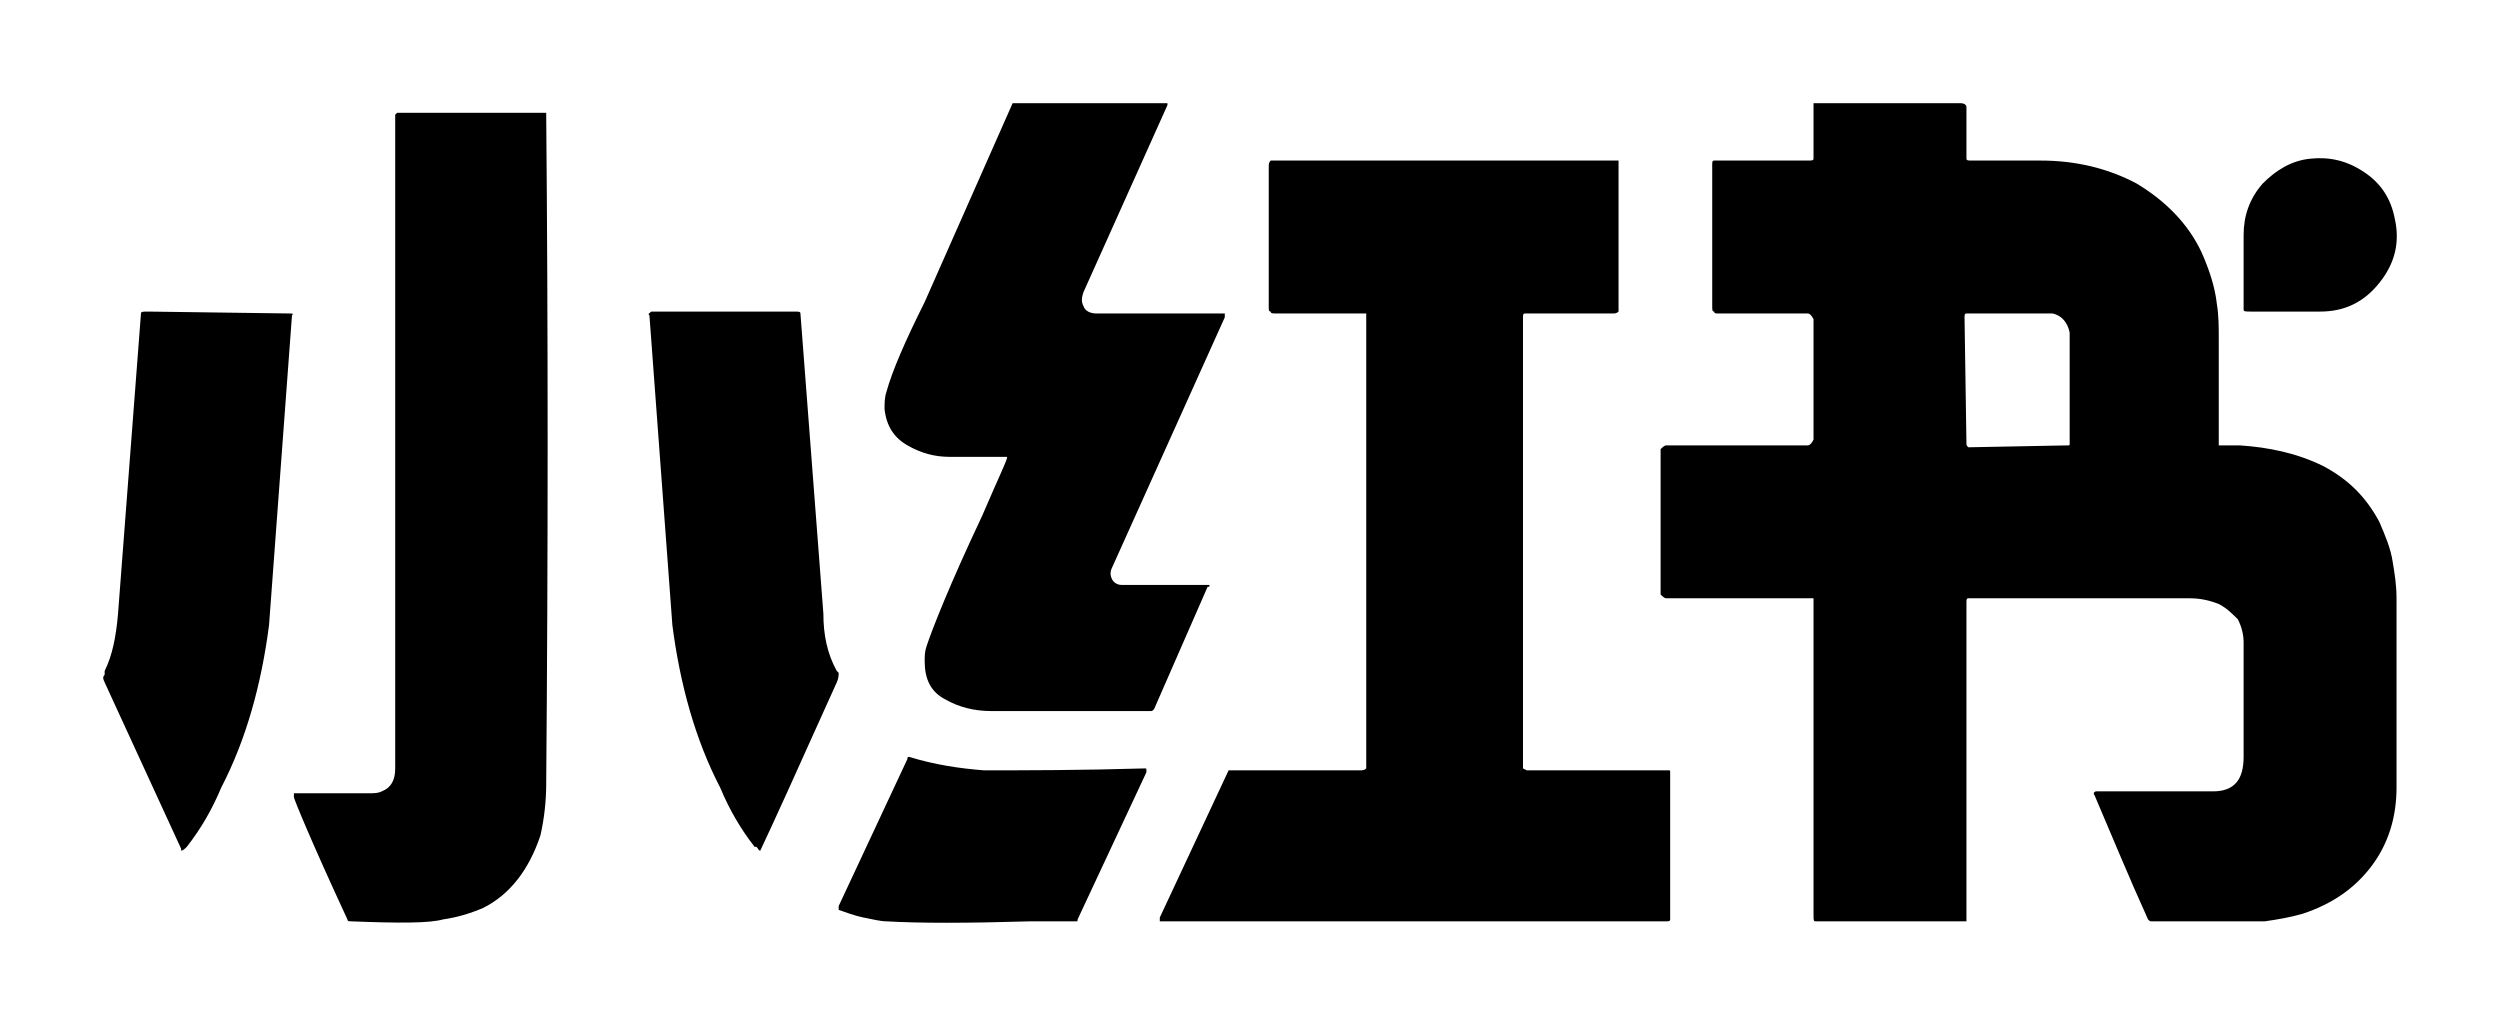
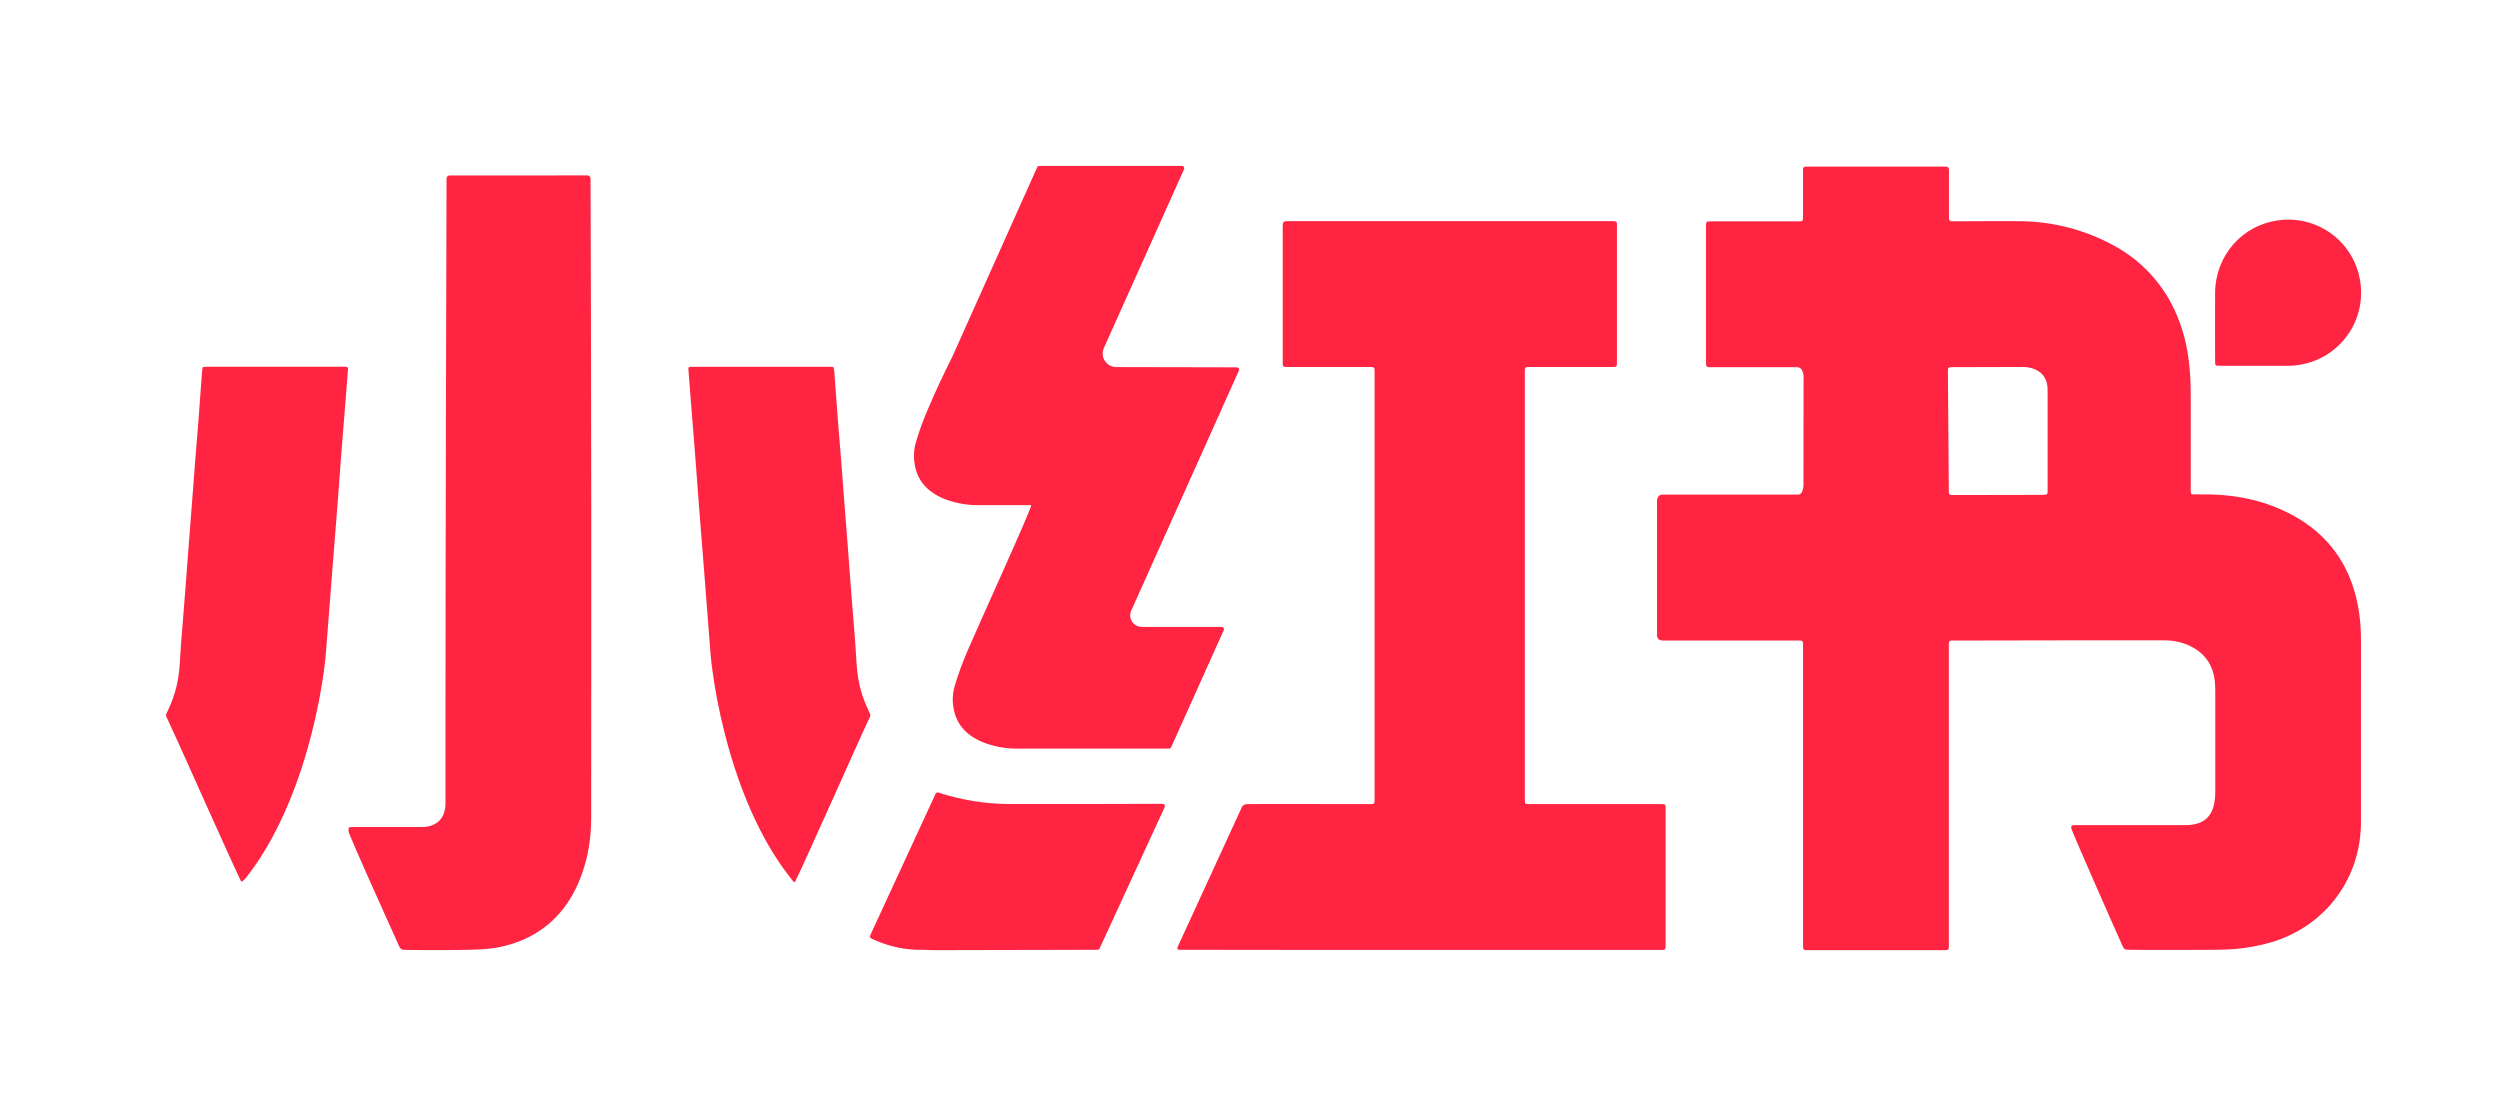
- <svg xmlns="http://www.w3.org/2000/svg" viewBox="-53.75 -868.00 1307.88 536.74" role="img" aria-label="Xiaohongshu logo">
-   <path transform="scale(1,-1)" fill="currentColor" d="M1120 745V706C1120 705 1121 705 1124 705H1160C1173 705 1183 710 1191 720C1199 730 1202 741 1199 754C1197 764 1192 772 1183 778C1174 784 1165 786 1155 785C1145 784 1137 779 1130 772C1123 764 1120 755 1120 745ZM545 466C511 465 483 465 461 465C448 466 435 468 422 472C421 472 421 472 421 471L385 394C385 393 385 393 385 392C388 391 393 389 398 388C403 387 407 386 410 386C427 385 452 385 485 386H509C510 386 510 386 510 387L546 464C546 464 546 464 546 465C546 466 546 466 545 466ZM98 704 24 705C21 705 20 705 20 704L8 547C7 535 5 525 1 517V515C0 514 0 513 1 511L41 424V423C42 423 43 424 44 425C51 434 57 444 62 456C75 481 83 510 87 541L99 703C100 704 99 704 98 704ZM385 516 384 517C379 526 377 536 377 547L365 704C365 705 364 705 362 705H287C286 704 285 704 286 703L298 541C302 510 310 481 323 456C328 444 334 434 341 425H342C343 424 343 423 344 423C344 423 353 442 370 480L384 511C385 513 385 515 385 516ZM577 562H533C531 562 529 563 528 565C527 567 527 569 528 571L587 702C587 703 587 703 587 704C586 704 586 704 585 704H520C517 704 514 705 513 708C512 710 512 712 513 715L557 813C557 813 557 813 557 814C556 814 556 814 555 814H477C477 814 477 814 476 814L430 710C420 690 413 674 410 663C409 660 409 657 409 654C410 645 414 639 421 635C428 631 435 629 443 629H473C474 629 469 619 460 598C443 562 434 539 431 530C430 527 430 525 430 522C430 513 433 506 441 502C448 498 456 496 465 496H548C549 496 549 496 550 497L578 561C579 561 579 561 579 562C578 562 578 562 577 562ZM230 809H231H155H154L153 808V466C153 460 151 456 146 454C144 453 142 453 139 453H102H100V451C100 450 109 428 128 387C128 386 129 386 130 386C155 385 171 385 178 387C185 388 192 390 199 393C213 400 223 413 229 431C231 440 232 449 232 458C233 579 233 695 232 808V809H230ZM820 387V464C820 465 820 465 819 465H745L743 466V468V702C743 703 743 704 744 704C744 704 745 704 746 704H790C791 704 792 704 793 705C793 705 793 706 793 707V781C793 782 793 783 793 784C792 784 791 784 790 784H614C612 784 611 784 611 784C610 783 610 782 610 781V707C610 706 610 705 611 705C611 704 612 704 614 704H658C659 704 660 704 661 704C661 704 661 703 661 702V469C661 467 661 466 661 466C660 465 659 465 658 465H591C590 465 590 465 589 465L553 388V386C553 386 554 386 555 386H818C819 386 820 386 820 387ZM1029 636C1029 635 1029 635 1028 635L976 634C975 635 975 635 975 636L974 702C974 703 974 704 975 704H1014C1017 704 1019 704 1020 704C1025 703 1028 699 1029 694C1029 655 1029 636 1029 636ZM1162 624C1148 631 1133 634 1118 635H1107V637V690C1107 697 1107 703 1106 709C1105 718 1102 727 1098 736C1091 751 1079 763 1064 772C1049 780 1032 784 1014 784H978C976 784 975 784 975 785C975 785 975 786 975 787V812C975 813 974 814 972 814H897H895V812V785C895 784 894 784 892 784H843C842 784 842 783 842 782V708C842 706 842 705 843 705C843 704 844 704 845 704H892C893 704 894 703 895 701V641V638C894 636 893 635 892 635H818C817 635 816 634 815 633V557C816 556 817 555 818 555H892C893 555 894 555 895 555C895 554 895 553 895 552V389C895 387 895 386 896 386C896 386 897 386 898 386H971C973 386 974 386 975 386C975 386 975 387 975 389V553C975 554 975 555 976 555H1092C1097 555 1102 554 1107 552C1111 550 1114 547 1117 544C1119 540 1120 536 1120 532V472C1120 460 1115 454 1104 454H1043C1042 454 1041 453 1042 452C1051 431 1060 409 1070 387C1071 386 1071 386 1072 386H1106C1119 386 1127 386 1131 386C1138 387 1144 388 1151 390C1166 395 1178 403 1187 415C1196 427 1200 441 1200 456V555C1200 562 1199 568 1198 574C1198 573 1198 573 1198 574C1197 581 1194 588 1191 595C1184 608 1175 617 1162 624Z" />
+ <svg xmlns="http://www.w3.org/2000/svg" fill="none" viewBox="0 0 72 32">
+   <path fill-rule="evenodd" clip-rule="evenodd" d="M63.799 10.483c.002.028.022.045.049.048q.066.004.132.004h1.913q.229 0 .45-.05a2.1 2.1 0 0 0 1.607-2.51 2.09 2.09 0 0 0-2.332-1.629c-1.054.14-1.816 1.022-1.823 2.091-.005.644-.001 1.289 0 1.933q-.001.056.004.113M33.483 23.15c-.535.002-3.564.01-4.44.006a6.7 6.7 0 0 1-2.017-.33.066.066 0 0 0-.082.036l-1.884 4.08a.07.07 0 0 0 .029.085 3.3 3.3 0 0 0 1.303.327c.316-.002.291.01.607.01l4.61-.01c.027 0 .05-.016.06-.04l1.875-4.07a.066.066 0 0 0-.061-.094M9.938 10.562h-3.9c-.047 0-.13 0-.175.007-.021.003-.025.013-.028.02a2 2 0 0 0-.023.21q-.045.633-.093 1.265l-.093 1.152-.092 1.208-.097 1.246-.095 1.265-.093 1.17c-.02.253-.043.504-.056.756-.031.632-.09 1.024-.355 1.598-.069.15-.087.11.007.297.122.24 1.796 4.009 2.075 4.58.02.041.029.053.043.053.021 0 .087-.066.125-.114.388-.494.706-1.03.977-1.595.396-.822.688-1.681.912-2.564q.245-.955.37-1.933c.036-.288.055-.578.077-.867l.16-2.058.143-1.812c.034-.44.064-.881.098-1.322l.136-1.699.06-.774c.006-.074-.005-.085-.083-.089M25.01 20.46c-.265-.574-.324-.966-.356-1.598-.012-.252-.036-.503-.055-.755l-.093-1.17-.095-1.266-.097-1.246q-.045-.605-.092-1.208l-.094-1.152c-.032-.421-.06-.844-.093-1.265a1.3 1.3 0 0 0-.025-.216c-.011-.029-.138-.02-.2-.02q-1.893-.002-3.787-.001h-.114c-.078.004-.088.015-.082.09l.06.773.135 1.699c.035.44.065.881.099 1.322q.07.906.143 1.812l.16 2.058c.022.29.041.58.077.867q.125.978.37 1.933c.224.883.516 1.742.911 2.564.272.564.59 1.101.978 1.595.038.048.096.135.126.129.015-.003.018-.02.033-.05.249-.502 1.96-4.354 2.084-4.598.094-.187.075-.148.007-.297m10.172-2.405h-2.298a.332.332 0 0 1-.305-.468l3.102-6.915a.066.066 0 0 0-.061-.093l-3.47-.007a.39.39 0 0 1-.358-.551l2.31-5.149a.066.066 0 0 0-.062-.093h-4.11a.07.07 0 0 0-.06.04l-2.44 5.447c-.249.497-.487.998-.702 1.51a8 8 0 0 0-.35.96 1.4 1.4 0 0 0-.052.505c.035.434.232.766.604.994q.162.1.341.161c.283.098.572.152.872.152h1.554c.061 0-1.54 3.506-1.828 4.186a9 9 0 0 0-.37 1.01c-.043.148-.066.3-.059.454.023.461.22.812.606 1.047q.171.104.36.168.432.15.891.147h4.253l.118-.001q.042-.001.062-.04l1.514-3.37a.066.066 0 0 0-.061-.094M16.922 5.052l-3.976.002a.085.085 0 0 0-.086.084c-.002 1.002-.03 10.664-.03 15.54v2.451c0 .756-.706.689-.737.689h-1.947c-.107.003-.116.01-.108.125.006.096 1.227 2.8 1.464 3.325a.15.15 0 0 0 .136.089c.412.005 2.02.022 2.47-.037a3.4 3.4 0 0 0 1.154-.348c.787-.413 1.293-1.105 1.567-2.015.138-.455.197-.93.197-1.405.004-3.018.002-6.037.002-9.055 0-2.884-.017-8.6-.02-9.36a.085.085 0 0 0-.085-.085m31.044 18.166c-.002-.038-.026-.057-.061-.058l-.17-.002h-3.692c-.126-.002-.126-.003-.129-.127V10.755c0-.19-.013-.187.185-.185h2.272c.208 0 .196.012.196-.193V6.569c0-.217.018-.2-.208-.2h-9.22c-.17 0-.198-.017-.198.192v3.808c0 .216-.017.2.208.2h2.253c.197 0 .184-.009.185.186v12.181c0 .249.019.222-.225.222-.976 0-2.922-.007-3.436 0-.127.002-.158.08-.158.08l-1.837 3.999s-.037.067-.02.095.035.022.153.022c.673 0 3.034.005 4.456.005h9.354c.078-.004.09-.016.094-.087q.002-.047.001-.095v-3.846q0-.057-.003-.113m11.004-9.036c-.002.035-.02.06-.056.064a1 1 0 0 1-.113.006c-.612 0-1.909.005-2.52.005q-.047 0-.095-.003-.055-.006-.06-.06-.002-.075-.002-.152L56.1 10.76c-.002-.19-.014-.186.183-.186.416.001 1.518-.005 1.935-.005a1 1 0 0 1 .317.04c.26.084.409.266.433.537q.005.066.003.132zm8.941 3.276c-.223-1.176-.845-2.065-1.907-2.632-.727-.388-1.508-.565-2.328-.586-.158-.004-.316 0-.474-.001-.103-.001-.106-.007-.11-.106v-2.776c0-.348-.017-.694-.065-1.04a4.8 4.8 0 0 0-.403-1.394 4.04 4.04 0 0 0-1.785-1.872 5.7 5.7 0 0 0-2.632-.68c-.404-.008-1.494.003-1.898.002-.182 0-.18.01-.18-.172V4.903c0-.038-.005-.065-.027-.087s-.092-.017-.092-.017H52.01s-.043-.001-.061.018a.08.08 0 0 0-.022.061v1.287q0 .075-.003.151c-.002.037-.026.056-.062.057q-.075.003-.151.002h-2.348q-.075-.001-.152.001c-.058.003-.074.02-.077.083q-.002.066 0 .132v3.77c-.001.237-.012.214.214.214h2.405c.217 0 .19.337.19.337l-.003 2.842v.182s.01.309-.158.309H47.88c-.178 0-.158.217-.158.217v3.806s-.028.179.168.179h3.838c.216 0 .2-.016.2.208v8.496c0 .232-.018.213.216.213h3.768c.235 0 .215.019.215-.213v-8.61c.003-.076.016-.09.087-.093q.075-.002.151 0c.821 0 2.328-.006 3.148-.006h2.822c.256 0 .502.05.733.16.452.214.686.58.724 1.073.01.12.008.24.008.36v2.762c0 .681-.282.967-.868.967h-3.21c-.06.003-.074.02-.072.084.001.057 1.234 2.854 1.485 3.407l.012.027a.12.12 0 0 0 .105.07h.048c.238.005.784.012 1.3.006.393-.005 1.362.01 1.753-.025a5.4 5.4 0 0 0 1.077-.2c1.552-.472 2.565-1.836 2.566-3.458l.001-5.219c0-.336-.023-.668-.086-.998" fill="#ff2442" />
</svg>
